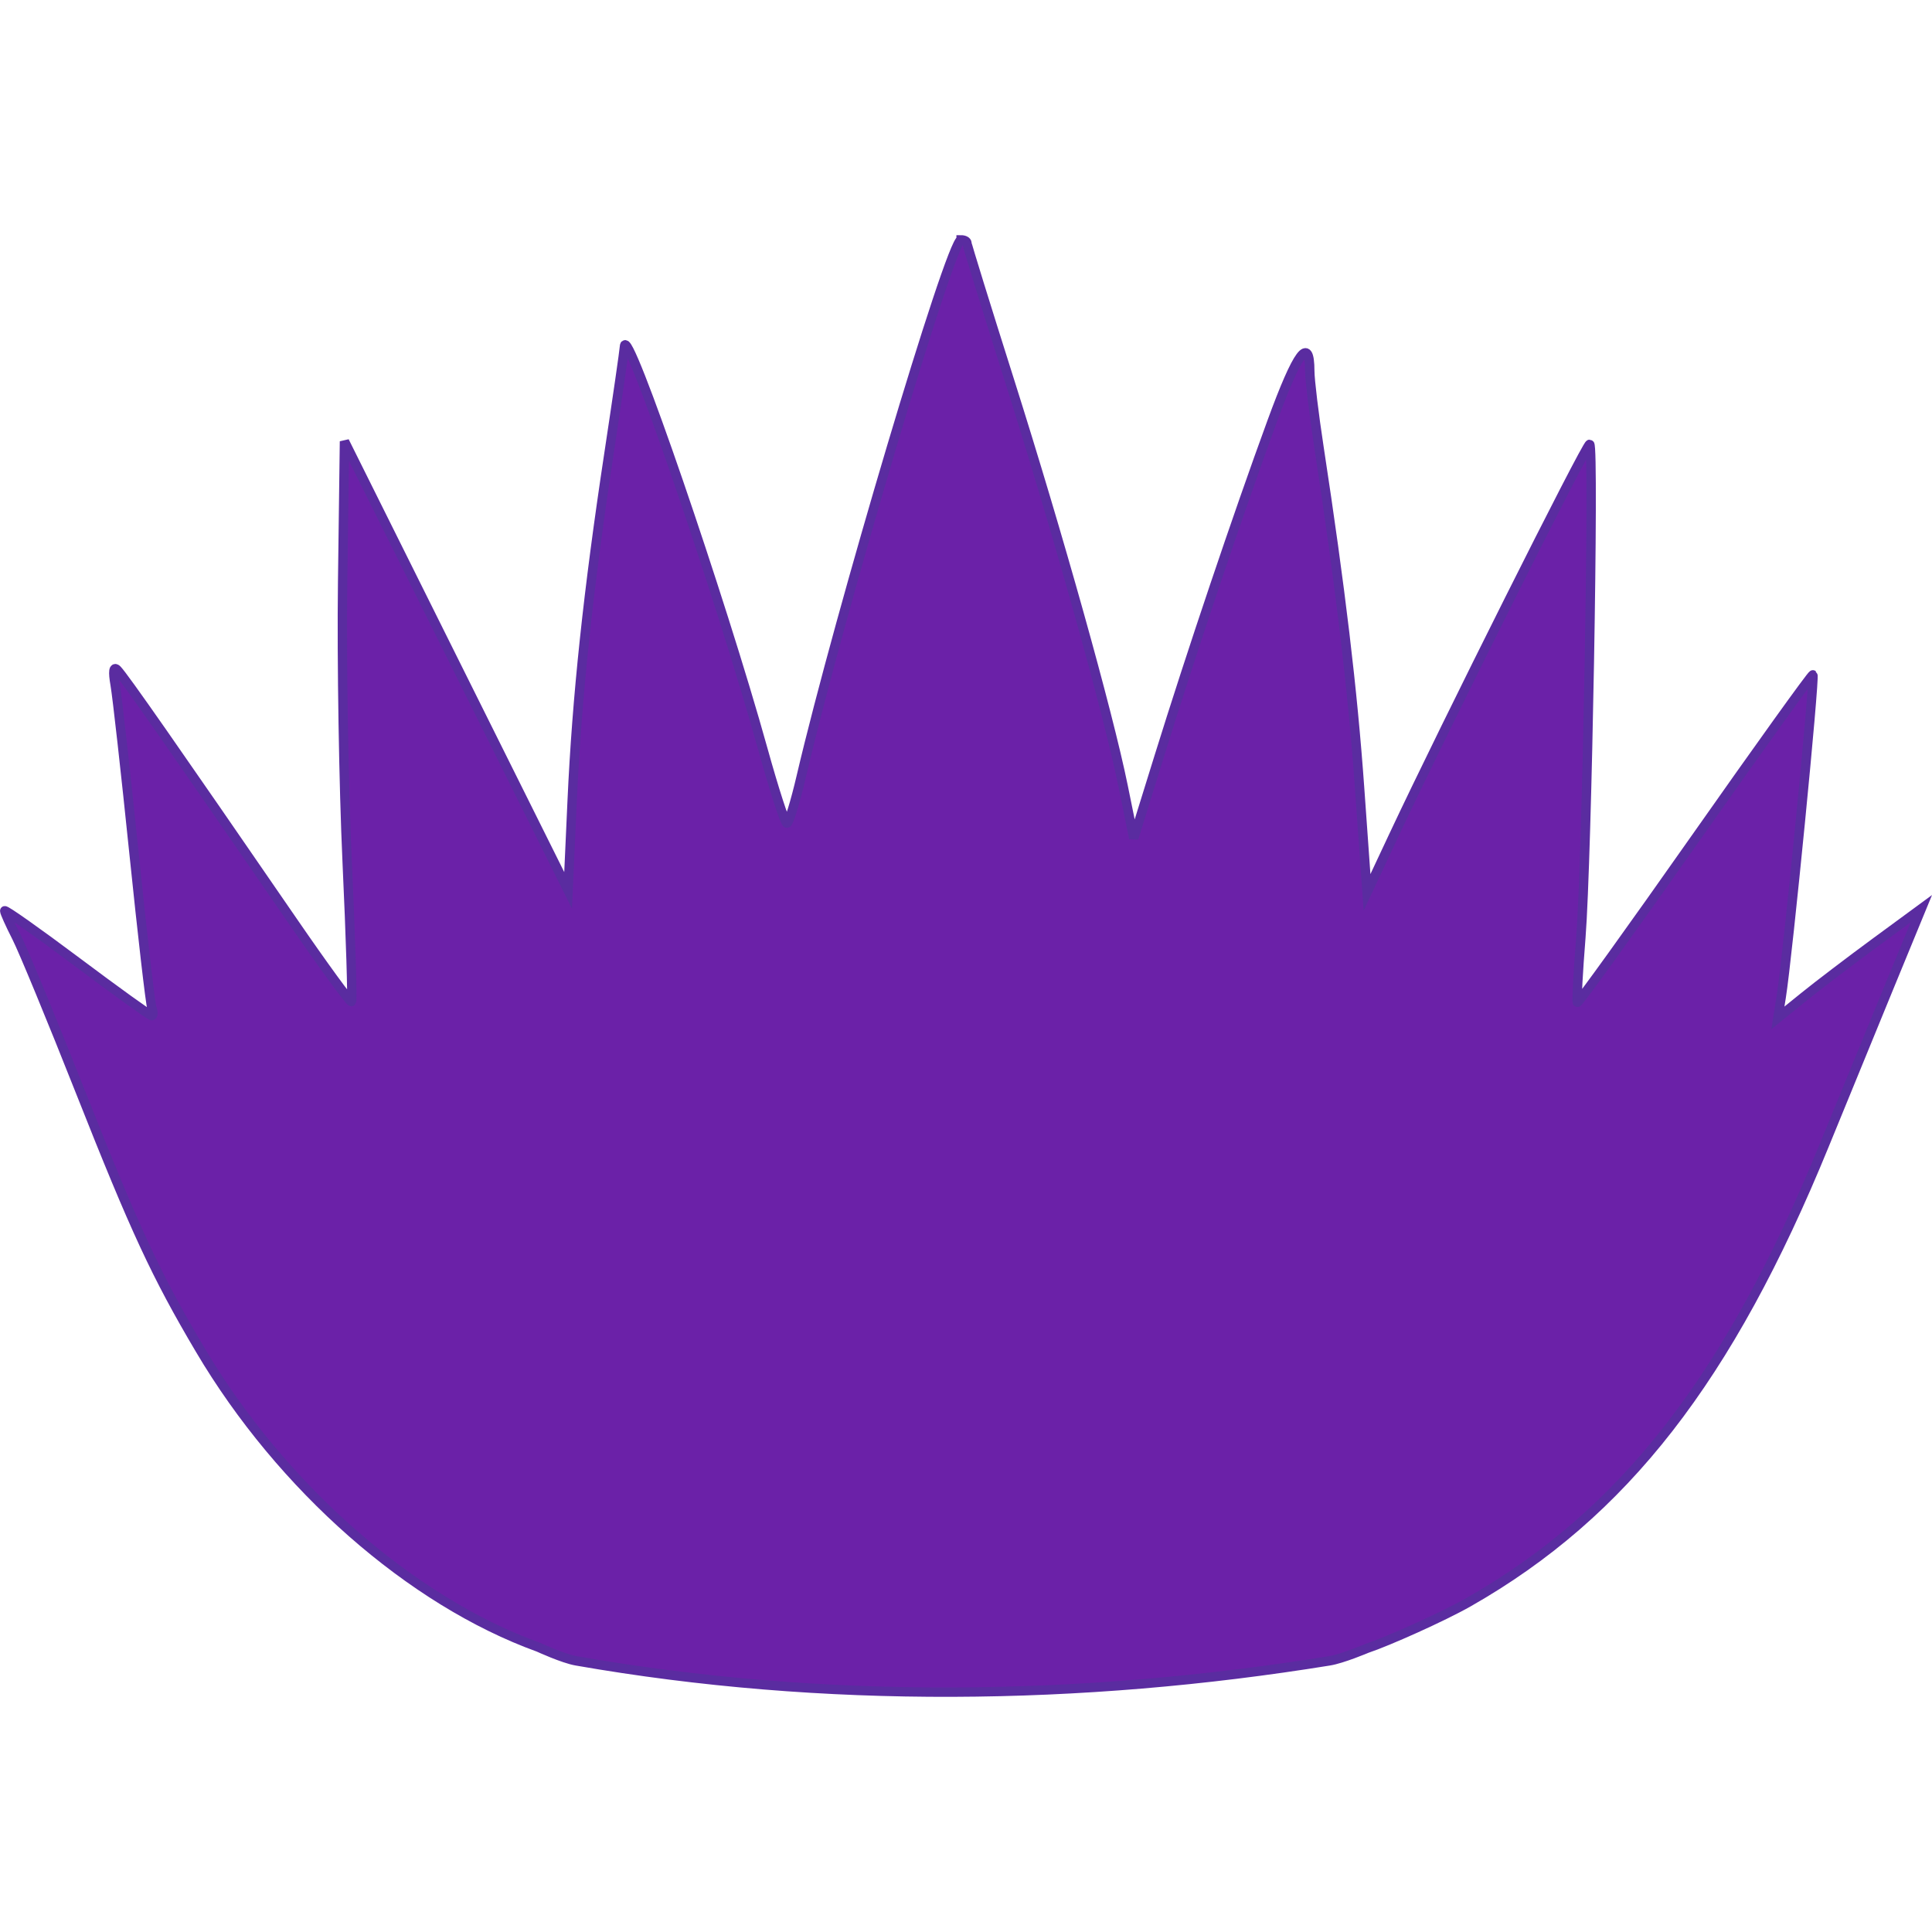
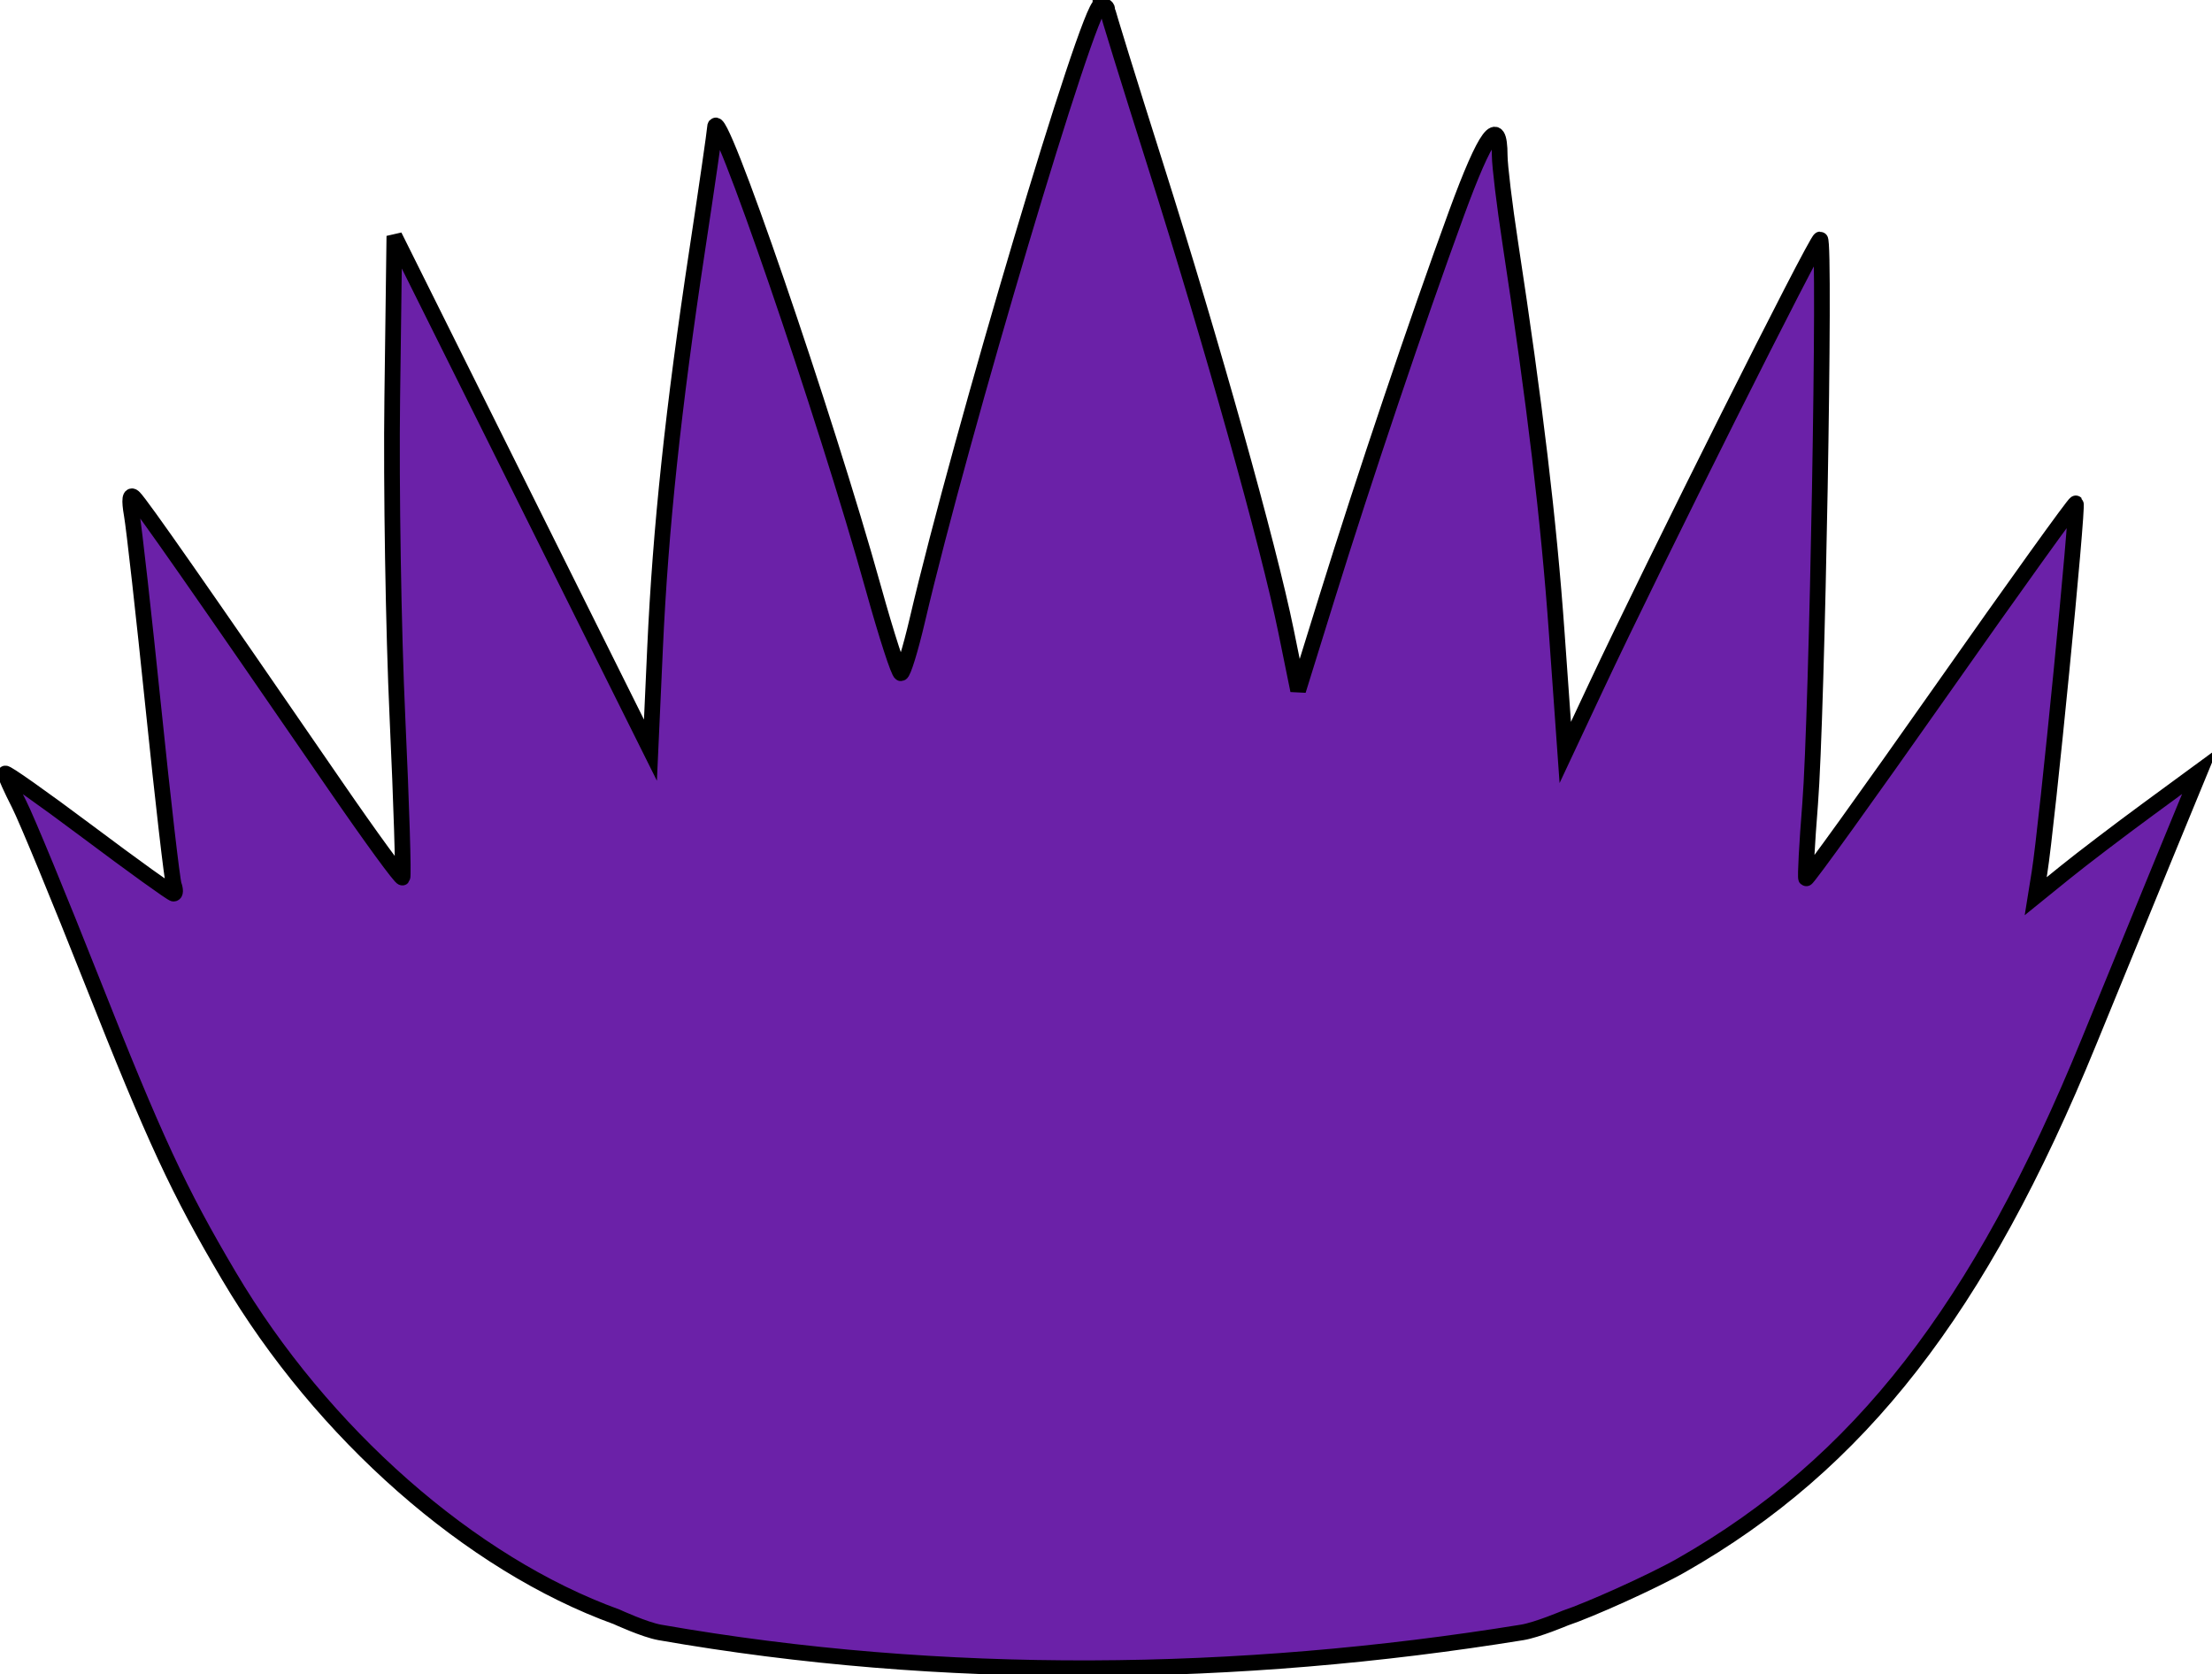
- <svg xmlns="http://www.w3.org/2000/svg" width="256mm" height="256mm" viewBox="0 0 256 256" version="1.1" id="svg5" xml:space="preserve">
+ <svg xmlns="http://www.w3.org/2000/svg" width="255.967mm" height="193.659mm" viewBox="0 0 255.967 193.659" version="1.1" id="svg5" xml:space="preserve">
  <defs id="defs2">
    <clipPath clipPathUnits="userSpaceOnUse" id="clipPath508">
      <rect style="fill:#6b21a8;fill-opacity:1;stroke-width:0.057" id="rect510" width="270.933" height="270.933" x="-124.015" y="51.082" rx="26.458" ry="26.458" />
    </clipPath>
    <clipPath clipPathUnits="userSpaceOnUse" id="clipPath512">
      <rect style="fill:#6b21a8;fill-opacity:1;stroke-width:0.057" id="rect514" width="270.933" height="270.933" x="-124.015" y="51.082" rx="26.458" ry="26.458" />
    </clipPath>
    <clipPath clipPathUnits="userSpaceOnUse" id="clipPath516">
      <rect style="fill:#6b21a8;fill-opacity:1;stroke-width:0.057" id="rect518" width="270.933" height="270.933" x="-124.015" y="51.082" rx="26.458" ry="26.458" />
    </clipPath>
    <clipPath clipPathUnits="userSpaceOnUse" id="clipPath516-6">
      <rect style="fill:#6b21a8;fill-opacity:1;stroke-width:0.057" id="rect518-4" width="270.933" height="270.933" x="-124.015" y="51.082" rx="26.458" ry="26.458" />
    </clipPath>
    <clipPath clipPathUnits="userSpaceOnUse" id="clipPath575">
      <rect style="fill:#6b21a8;fill-opacity:1;stroke-width:0.071" id="rect577" width="339.481" height="339.481" x="-158.289" y="16.808" rx="33.152" ry="33.152" clip-path="url(#clipPath516-6)" transform="matrix(0.8545685,0,0,0.8545685,1.665369,27.13007)" />
    </clipPath>
    <clipPath clipPathUnits="userSpaceOnUse" id="clipPath579">
      <rect style="fill:#6b21a8;fill-opacity:1;stroke-width:0.071" id="rect581" width="339.481" height="339.481" x="-158.289" y="16.808" rx="33.152" ry="33.152" clip-path="url(#clipPath516-6)" transform="matrix(0.8545685,0,0,0.8545685,1.665428,27.13013)" />
    </clipPath>
    <clipPath clipPathUnits="userSpaceOnUse" id="clipPath583">
      <rect style="fill:#6b21a8;fill-opacity:1;stroke-width:0.071" id="rect585" width="339.481" height="339.481" x="-158.289" y="16.808" rx="33.152" ry="33.152" clip-path="url(#clipPath516-6)" transform="matrix(0.8545685,0,0,0.8545685,1.665428,27.13013)" />
    </clipPath>
    <clipPath clipPathUnits="userSpaceOnUse" id="clipPath575-6">
      <rect style="fill:#6b21a8;fill-opacity:1;stroke-width:0.071" id="rect577-7" width="339.481" height="339.481" x="-158.289" y="16.808" rx="33.152" ry="33.152" clip-path="url(#clipPath516-6)" transform="matrix(0.8545685,0,0,0.8545685,1.665369,27.13007)" />
    </clipPath>
    <clipPath clipPathUnits="userSpaceOnUse" id="clipPath579-4">
      <rect style="fill:#6b21a8;fill-opacity:1;stroke-width:0.071" id="rect581-5" width="339.481" height="339.481" x="-158.289" y="16.808" rx="33.152" ry="33.152" clip-path="url(#clipPath516-6)" transform="matrix(0.8545685,0,0,0.8545685,1.665428,27.13013)" />
    </clipPath>
    <clipPath clipPathUnits="userSpaceOnUse" id="clipPath583-3">
      <rect style="fill:#6b21a8;fill-opacity:1;stroke-width:0.071" id="rect585-4" width="339.481" height="339.481" x="-158.289" y="16.808" rx="33.152" ry="33.152" clip-path="url(#clipPath516-6)" transform="matrix(0.8545685,0,0,0.8545685,1.665428,27.13013)" />
    </clipPath>
    <clipPath clipPathUnits="userSpaceOnUse" id="clipPath579-2">
      <rect style="fill:#6b21a8;fill-opacity:1;stroke-width:0.071" id="rect581-57" width="339.481" height="339.481" x="-158.289" y="16.808" rx="33.152" ry="33.152" clip-path="url(#clipPath516-6)" transform="matrix(0.8545685,0,0,0.8545685,1.665428,27.13013)" />
    </clipPath>
    <clipPath clipPathUnits="userSpaceOnUse" id="clipPath575-8">
      <rect style="fill:#6b21a8;fill-opacity:1;stroke-width:0.071" id="rect577-6" width="339.481" height="339.481" x="-158.289" y="16.808" rx="33.152" ry="33.152" clip-path="url(#clipPath516-6)" transform="matrix(0.8545685,0,0,0.8545685,1.665369,27.13007)" />
    </clipPath>
  </defs>
-   <g id="layer1" transform="translate(124.0152,-51.08185)">
-     <path id="rect362-4-0" clip-path="none" style="fill:#6b21a8;fill-opacity:1;stroke:#5a2ca0;stroke-width:1.242" d="m 3.336,82.865 c -1.38,0 -16.144,49.567 -21.185,71.123 -0.794,3.397 -1.649,6.175 -1.899,6.175 -0.25,0 -1.676,-4.392 -3.169,-9.761 -5.59,-20.097 -18.185,-56.765 -18.35,-53.42 -0.027,0.533 -0.949,6.902 -2.05,14.155 -2.779,18.31 -4.258,32.256 -4.886,46.101 l -0.535,11.821 -14.818,-29.75 -14.815,-29.747 -0.244,18.727 c -0.133,10.3 0.137,26.944 0.601,36.987 0.463,10.043 0.722,18.381 0.574,18.529 -0.147,0.147 -3.645,-4.646 -7.772,-10.648 -15.807,-22.989 -22.347,-32.353 -23.268,-33.313 -0.491,-0.512 -0.59,0.202 -0.275,1.993 0.269,1.534 1.393,11.575 2.498,22.313 1.104,10.738 2.17,19.972 2.37,20.52 0.199,0.548 0.19,0.996 -0.023,0.996 -0.214,0 -4.687,-3.218 -9.937,-7.152 -5.251,-3.933 -9.547,-6.966 -9.547,-6.741 0,0.225 0.713,1.806 1.585,3.515 0.872,1.709 4.679,10.931 8.46,20.49 7.252,18.334 10.004,24.262 15.831,34.117 10.779,18.232 27.967,33.348 44.864,39.456 0,0 3.252,1.499 4.996,1.804 32.764,5.735 66.953,5.318 99.788,0 1.726,-0.28 4.978,-1.656 4.978,-1.656 2.738,-0.911 10.051,-4.174 13.478,-6.127 20.562,-11.718 34.482,-29.608 47.136,-60.575 2.507,-6.136 6.423,-15.691 8.702,-21.233 l 4.146,-10.075 -6.055,4.444 c -3.329,2.444 -7.606,5.701 -9.504,7.236 l -3.45,2.792 0.44,-2.739 c 0.865,-5.401 4.504,-42.415 4.2,-42.718 -0.11,-0.11 -7.129,9.665 -15.599,21.721 -8.471,12.056 -15.494,21.814 -15.607,21.684 -0.113,-0.13 0.095,-4.002 0.462,-8.604 0.814,-10.197 1.796,-65.346 1.164,-65.346 -0.452,0 -19.243,37.511 -25.947,51.798 l -3.551,7.571 -0.986,-13.853 c -0.925,-13.006 -2.535,-26.509 -5.378,-45.117 -0.67,-4.383 -1.22,-8.935 -1.222,-10.114 -0.009,-4.713 -1.61,-2.566 -5.013,6.729 -4.554,12.435 -10.696,30.66 -14.972,44.425 l -3.341,10.758 -1.405,-6.9 C 22.788,145.361 16.227,121.942 9.72,101.414 6.633,91.674 4.107,83.516 4.107,83.284 c 0,-0.231 -0.347,-0.42 -0.771,-0.42 z" />
+   <g id="layer1" transform="translate(124.0051,-82.25223)">
+     <path id="rect362-4-0" clip-path="none" style="fill:#6b21a8;fill-opacity:1;stroke:#000000;stroke-width:1.815" d="m 3.336,82.865 c -1.38,0 -16.144,49.567 -21.185,71.123 -0.794,3.397 -1.649,6.175 -1.899,6.175 -0.25,0 -1.676,-4.392 -3.169,-9.761 -5.59,-20.097 -18.185,-56.765 -18.35,-53.42 -0.027,0.533 -0.949,6.902 -2.05,14.155 -2.779,18.31 -4.258,32.256 -4.886,46.101 l -0.535,11.821 -14.818,-29.75 -14.815,-29.747 -0.244,18.727 c -0.133,10.3 0.137,26.944 0.601,36.987 0.463,10.043 0.722,18.381 0.574,18.529 -0.147,0.147 -3.645,-4.646 -7.772,-10.648 -15.807,-22.989 -22.347,-32.353 -23.268,-33.313 -0.491,-0.512 -0.59,0.202 -0.275,1.993 0.269,1.534 1.393,11.575 2.498,22.313 1.104,10.738 2.17,19.972 2.37,20.52 0.199,0.548 0.19,0.996 -0.023,0.996 -0.214,0 -4.687,-3.218 -9.937,-7.152 -5.251,-3.933 -9.547,-6.966 -9.547,-6.741 0,0.225 0.713,1.806 1.585,3.515 0.872,1.709 4.679,10.931 8.46,20.49 7.252,18.334 10.004,24.262 15.831,34.117 10.779,18.232 27.967,33.348 44.864,39.456 0,0 3.252,1.499 4.996,1.804 32.764,5.735 66.953,5.318 99.788,0 1.726,-0.28 4.978,-1.656 4.978,-1.656 2.738,-0.911 10.051,-4.174 13.478,-6.127 20.562,-11.718 34.482,-29.608 47.136,-60.575 2.507,-6.136 6.423,-15.691 8.702,-21.233 l 4.146,-10.075 -6.055,4.444 c -3.329,2.444 -7.606,5.701 -9.504,7.236 l -3.45,2.792 0.44,-2.739 c 0.865,-5.401 4.504,-42.415 4.2,-42.718 -0.11,-0.11 -7.129,9.665 -15.599,21.721 -8.471,12.056 -15.494,21.814 -15.607,21.684 -0.113,-0.13 0.095,-4.002 0.462,-8.604 0.814,-10.197 1.796,-65.346 1.164,-65.346 -0.452,0 -19.243,37.511 -25.947,51.798 l -3.551,7.571 -0.986,-13.853 c -0.925,-13.006 -2.535,-26.509 -5.378,-45.117 -0.67,-4.383 -1.22,-8.935 -1.222,-10.114 -0.009,-4.713 -1.61,-2.566 -5.013,6.729 -4.554,12.435 -10.696,30.66 -14.972,44.425 l -3.341,10.758 -1.405,-6.9 C 22.788,145.361 16.227,121.942 9.72,101.414 6.633,91.674 4.107,83.516 4.107,83.284 c 0,-0.231 -0.347,-0.42 -0.771,-0.42 z" />
  </g>
</svg>
